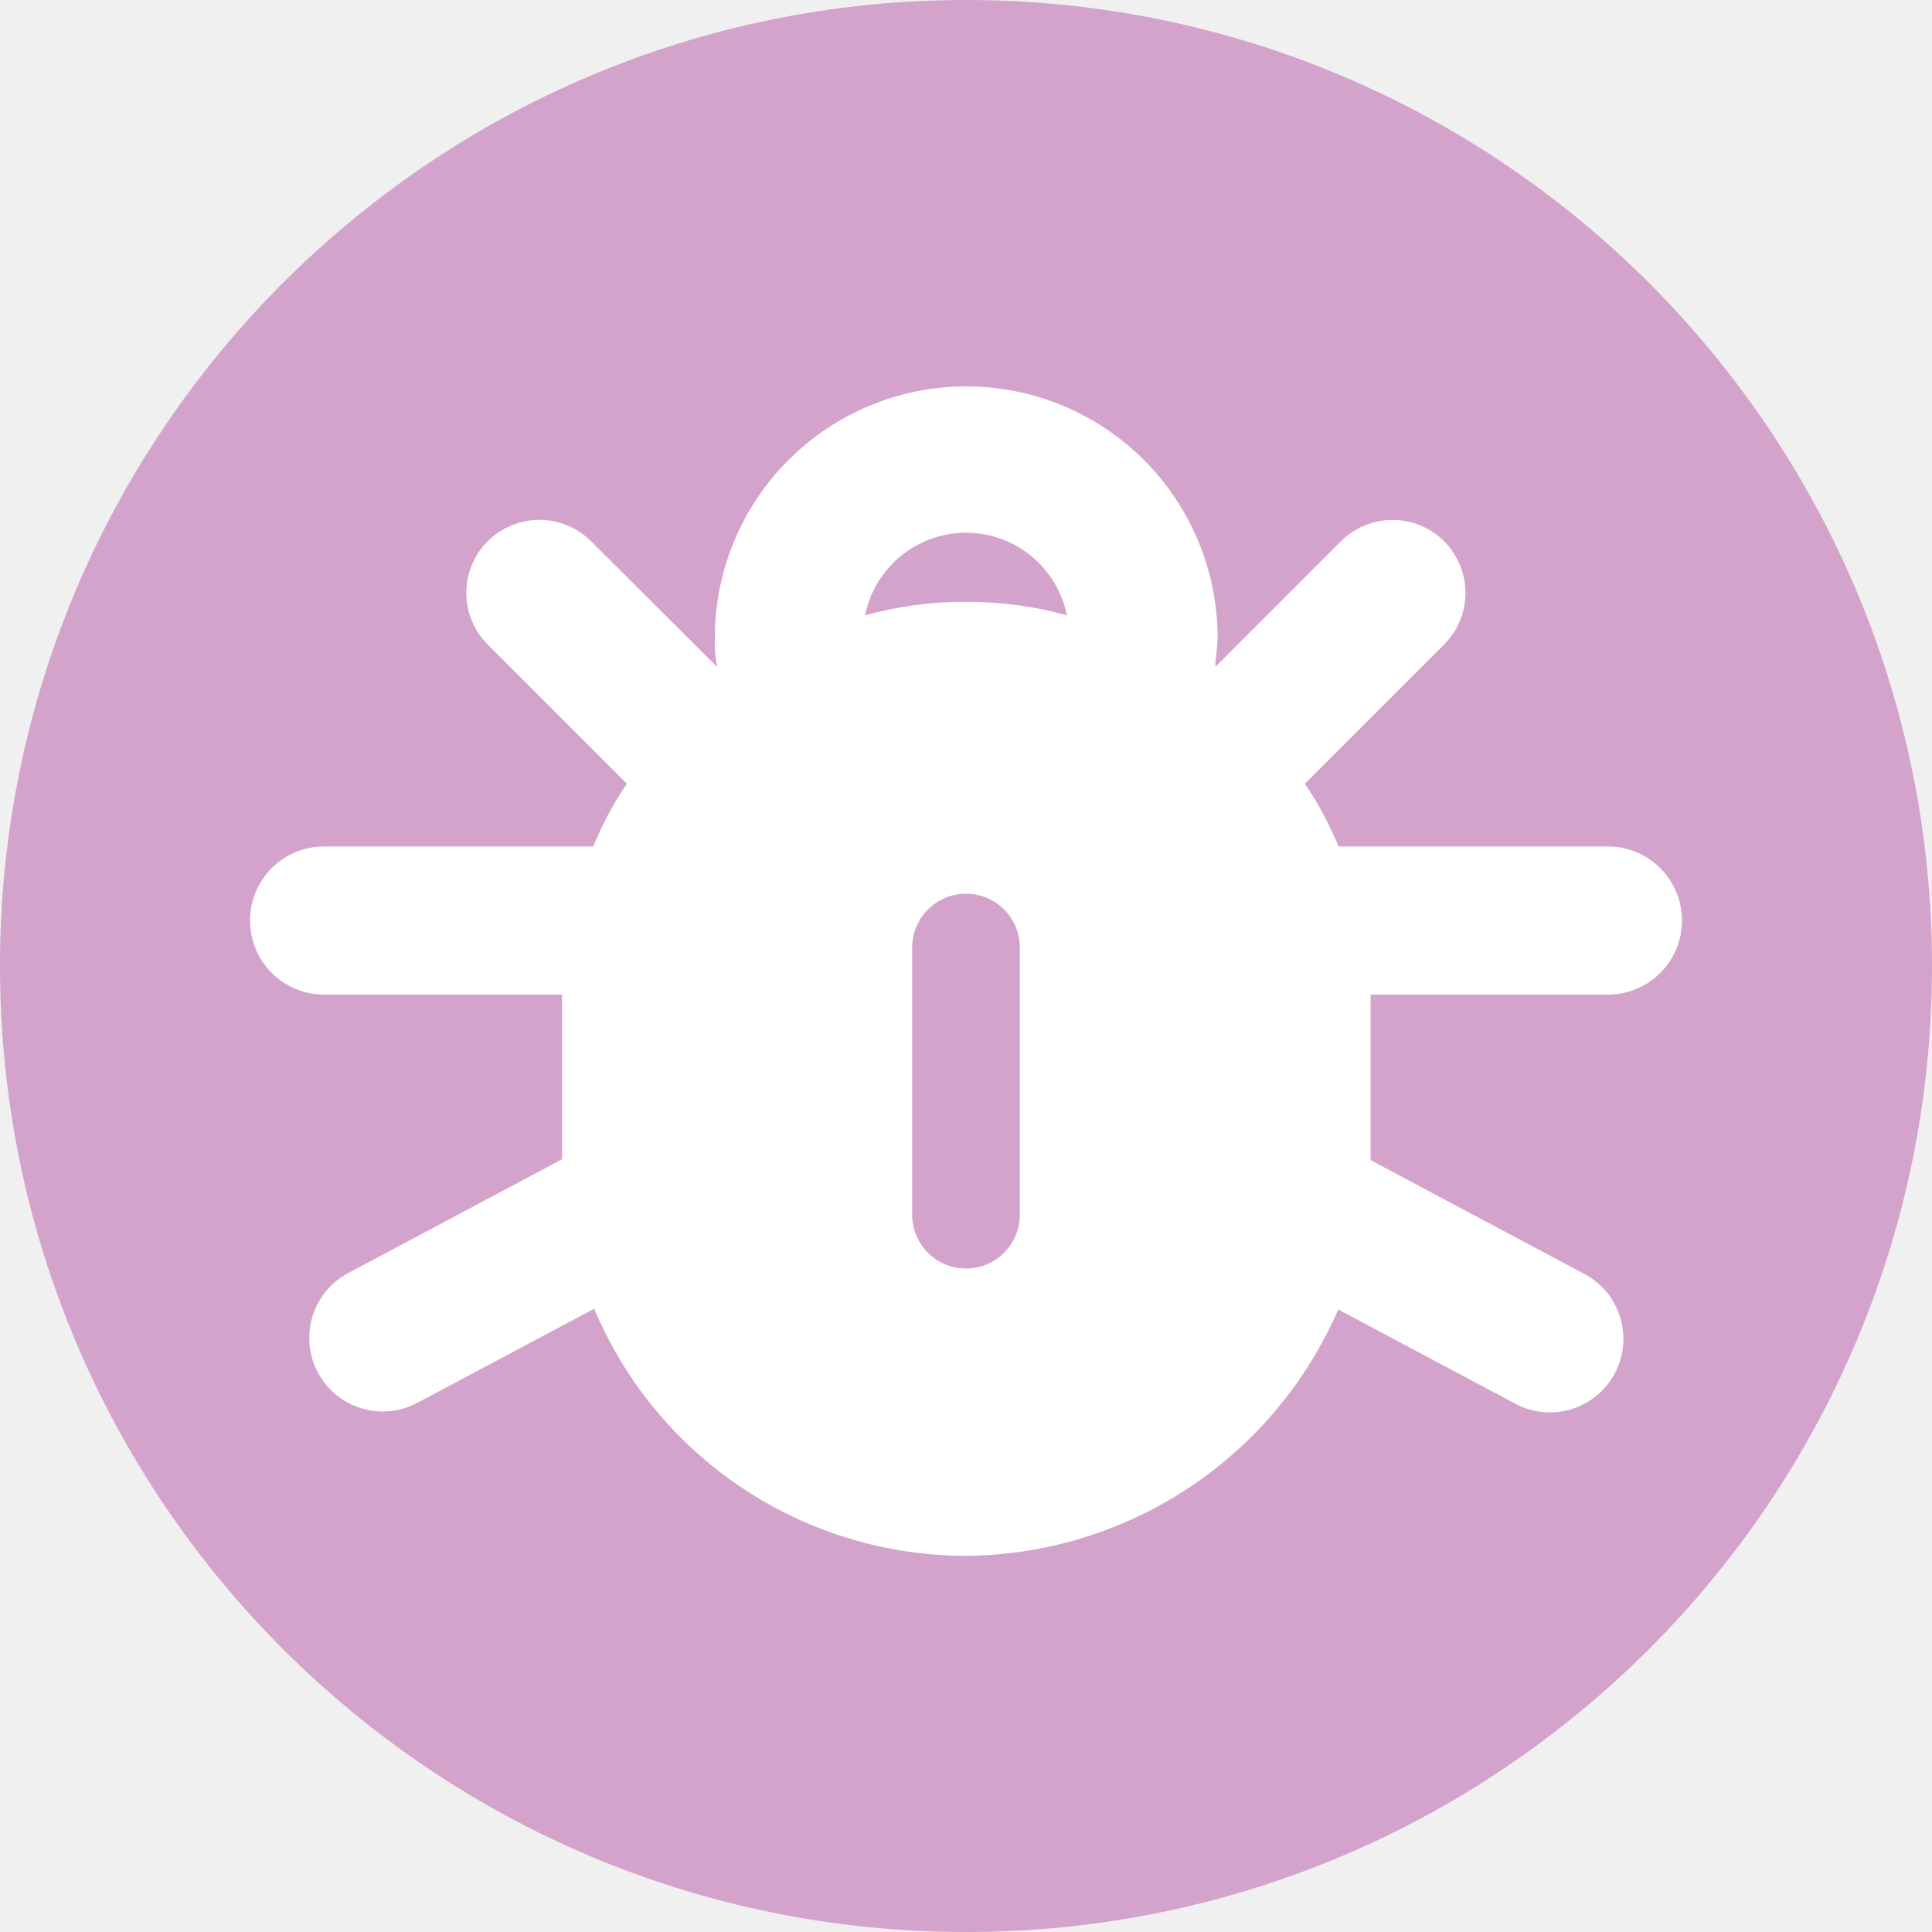
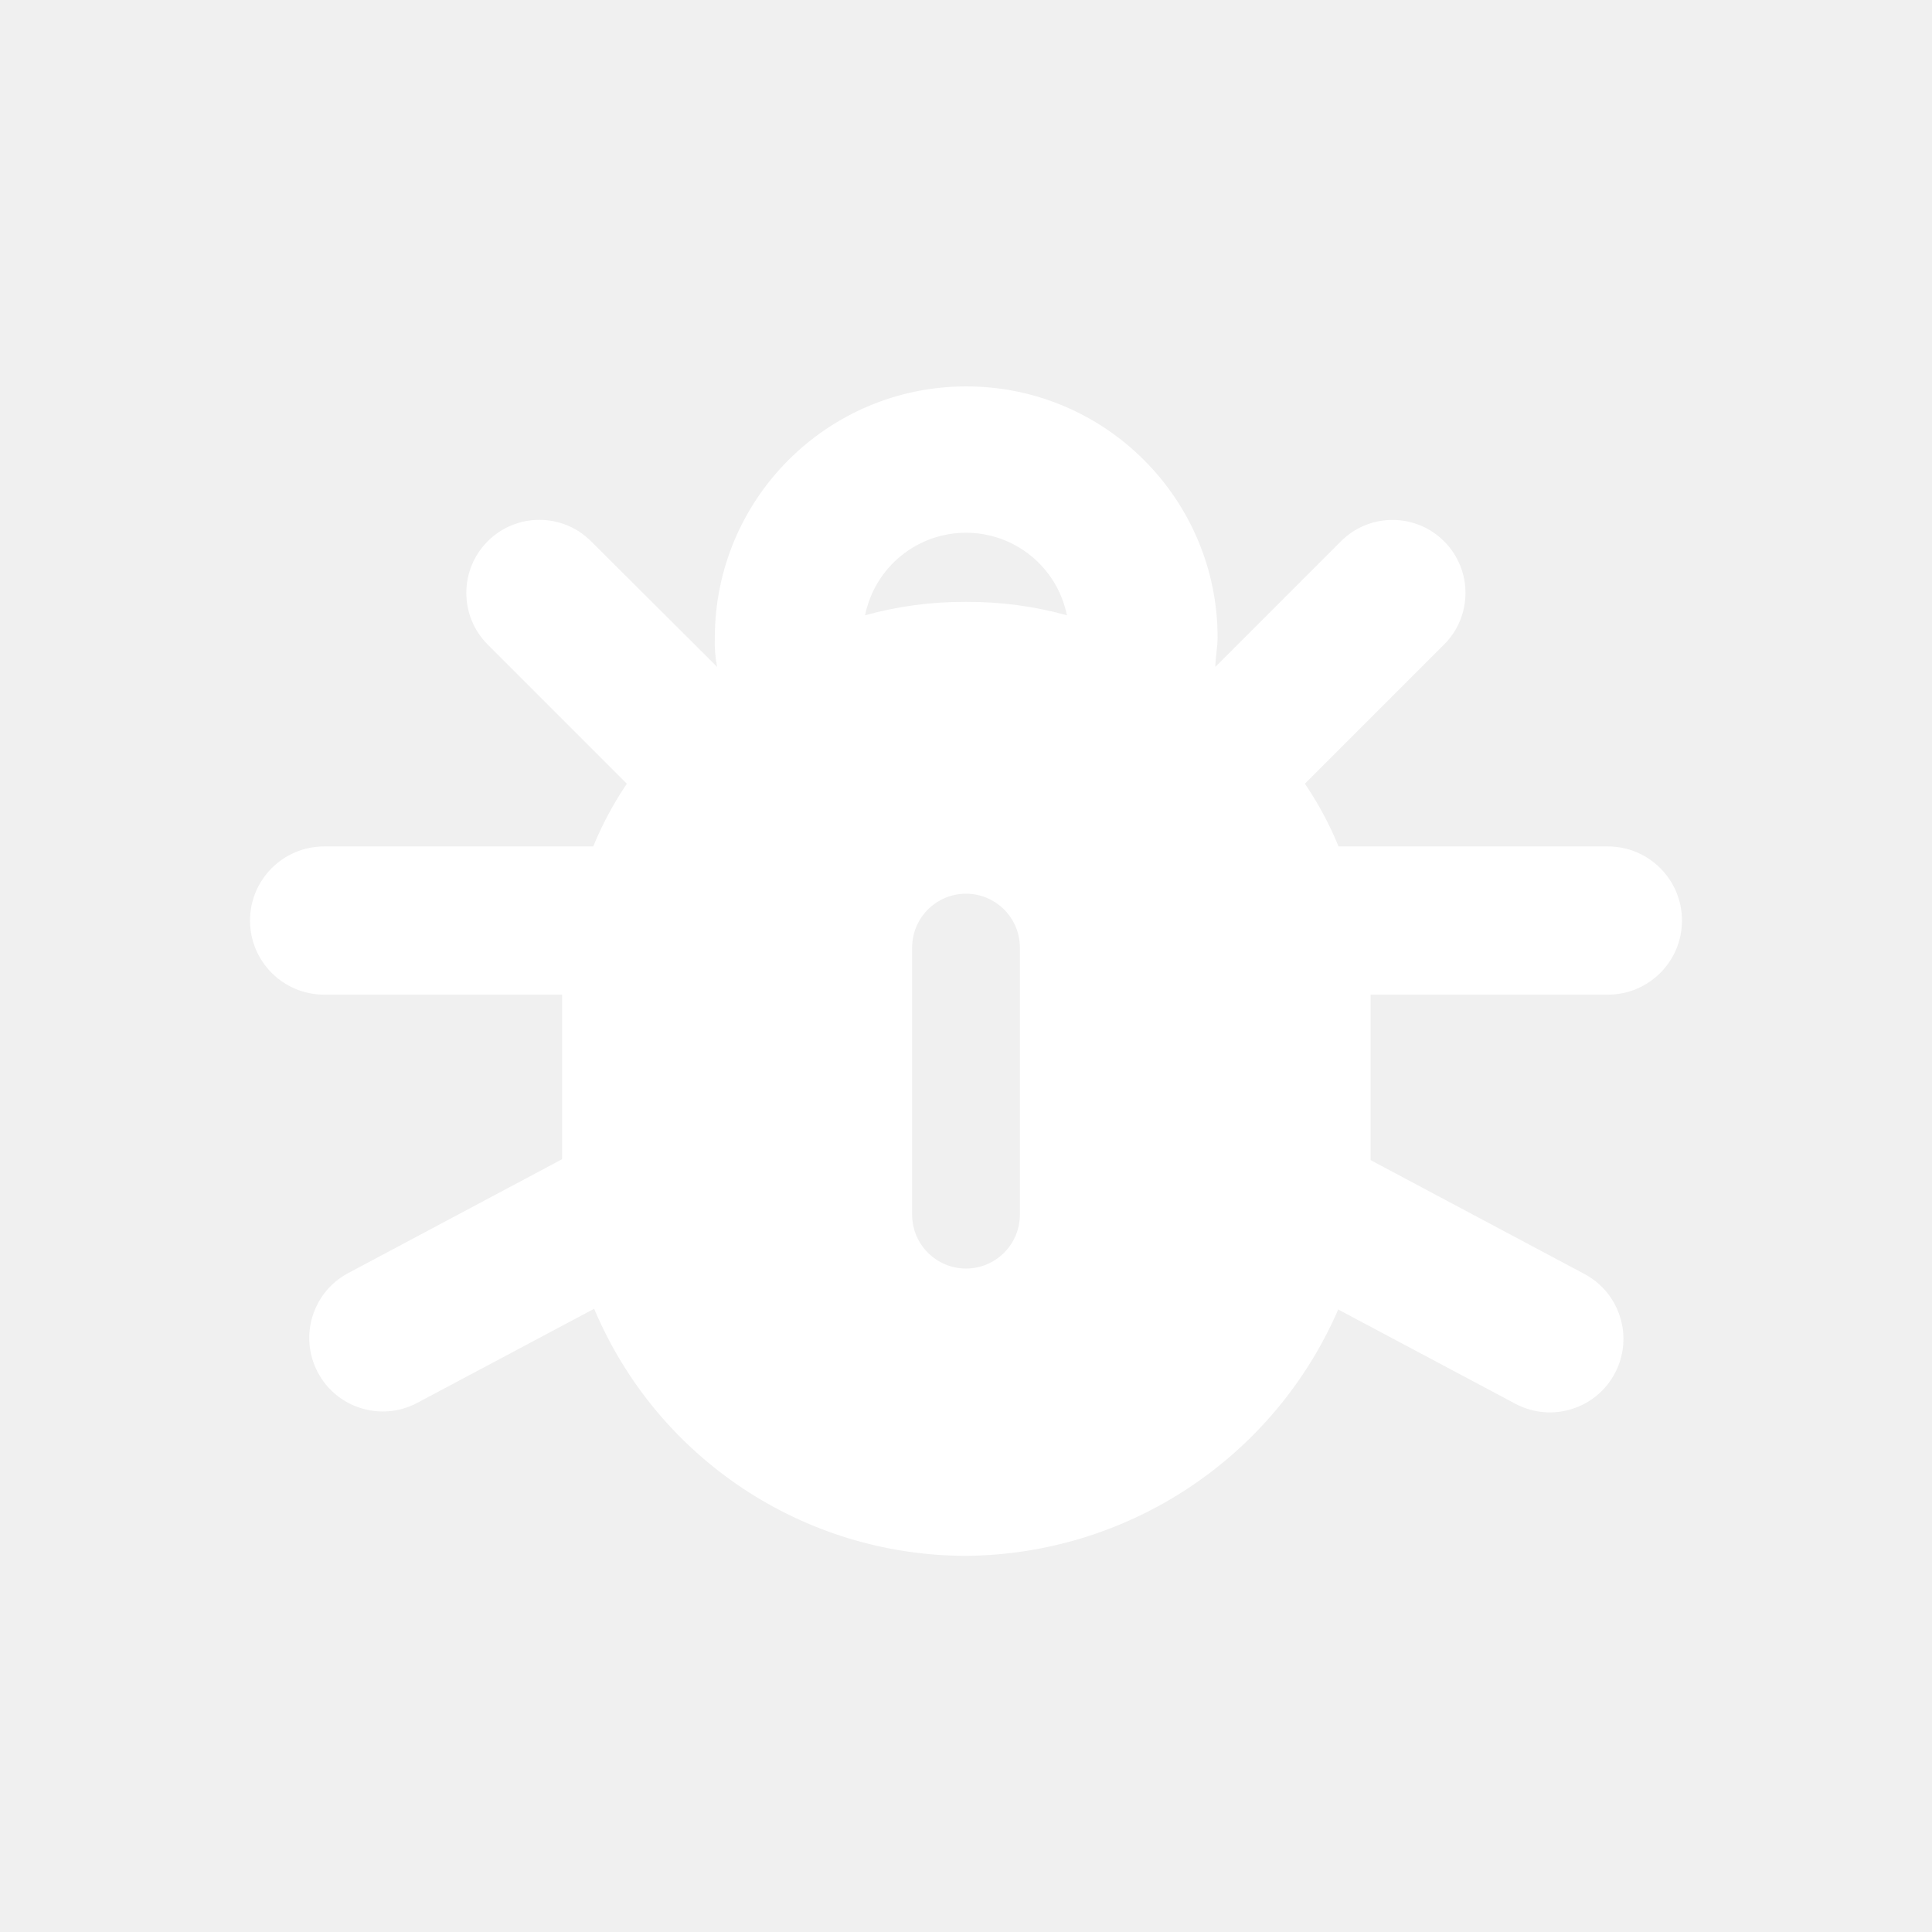
- <svg xmlns="http://www.w3.org/2000/svg" width="200" height="200" viewBox="0 0 200 200" fill="none">
-   <path d="M100 200C155.228 200 200 155.228 200 100C200 44.772 155.228 0 100 0C44.772 0 0 44.772 0 100C0 155.228 44.772 200 100 200Z" fill="#D3A3CB" />
-   <path d="M100 62.306C96.47 62.285 92.955 62.752 89.553 63.694C90.041 61.283 91.348 59.115 93.252 57.558C95.156 56 97.54 55.149 100 55.149C102.46 55.149 104.844 56 106.748 57.558C108.652 59.115 109.959 61.283 110.447 63.694C107.045 62.752 103.53 62.285 100 62.306ZM94.424 125.835V98.094C94.424 96.615 95.011 95.197 96.057 94.151C97.103 93.105 98.521 92.518 100 92.518C101.479 92.518 102.897 93.105 103.943 94.151C104.989 95.197 105.576 96.615 105.576 98.094V125.741C105.576 127.22 104.989 128.639 103.943 129.684C102.897 130.73 101.479 131.318 100 131.318C98.521 131.318 97.103 130.73 96.057 129.684C95.011 128.639 94.424 127.22 94.424 125.741V125.835ZM138.565 135.576L156.918 145.341C157.803 145.805 158.771 146.089 159.766 146.179C160.761 146.268 161.764 146.161 162.718 145.862C163.672 145.564 164.557 145.081 165.324 144.44C166.091 143.8 166.725 143.015 167.188 142.129C167.652 141.244 167.936 140.276 168.026 139.281C168.115 138.286 168.008 137.283 167.709 136.329C167.411 135.375 166.928 134.49 166.288 133.723C165.647 132.956 164.862 132.322 163.976 131.859L141.882 120.094V102.965H166.447C168.481 102.965 170.432 102.157 171.871 100.718C173.309 99.279 174.118 97.329 174.118 95.294C174.118 93.26 173.309 91.309 171.871 89.87C170.432 88.432 168.481 87.624 166.447 87.624H138.565C137.634 85.343 136.467 83.167 135.082 81.129L149.482 66.729C150.902 65.316 151.702 63.396 151.706 61.393C151.711 59.39 150.919 57.467 149.506 56.047C148.092 54.627 146.173 53.827 144.17 53.823C142.166 53.819 140.243 54.61 138.823 56.023L125.812 69.035C125.812 68.118 126.047 66.941 126.047 66.023C126.047 59.122 123.305 52.502 118.425 47.622C113.545 42.742 106.925 40 100.023 40C93.122 40 86.502 42.742 81.622 47.622C76.742 52.502 74 59.122 74 66.023C73.961 67.033 74.04 68.044 74.235 69.035L61.176 56.023C59.757 54.607 57.833 53.812 55.827 53.815C53.821 53.817 51.899 54.616 50.482 56.035C49.066 57.455 48.271 59.379 48.273 61.385C48.276 63.39 49.074 65.313 50.494 66.729L64.894 81.129C63.51 83.167 62.343 85.343 61.412 87.624H33.553C32.546 87.624 31.548 87.822 30.617 88.207C29.687 88.593 28.841 89.158 28.129 89.87C27.417 90.582 26.852 91.428 26.466 92.359C26.081 93.289 25.882 94.287 25.882 95.294C25.882 96.301 26.081 97.299 26.466 98.23C26.852 99.16 27.417 100.006 28.129 100.718C28.841 101.43 29.687 101.995 30.617 102.381C31.548 102.766 32.546 102.965 33.553 102.965H58.188V120L36.094 131.765C35.209 132.228 34.423 132.862 33.783 133.628C33.142 134.395 32.659 135.281 32.361 136.235C32.063 137.189 31.955 138.192 32.045 139.187C32.134 140.182 32.419 141.15 32.882 142.035C33.346 142.921 33.979 143.706 34.746 144.346C35.513 144.987 36.399 145.47 37.352 145.768C38.306 146.067 39.309 146.174 40.304 146.085C41.3 145.995 42.268 145.711 43.153 145.247L61.506 135.482C64.695 143.059 70.048 149.527 76.895 154.076C83.742 158.626 91.779 161.055 100 161.059C108.216 160.996 116.237 158.544 123.084 154.003C129.932 149.462 135.31 143.027 138.565 135.482V135.576Z" fill="white" />
+ <svg xmlns="http://www.w3.org/2000/svg" width="200" height="200" viewBox="0 0 85 85" id="malware">
+   <path style="fill:rgb(255,255,255)" d="M42.5,26.48a16.26,16.26,0,0,0-4.44.59,4.53,4.53,0,0,1,8.88,0A16.26,16.26,0,0,0,42.5,26.48Zm-2.37,27V41.69a2.37,2.37,0,0,1,4.74,0V53.44a2.37,2.37,0,0,1-4.74,0Zm18.76,4.14,7.8,4.15a3.23,3.23,0,1,0,3-5.73l-9.39-5V43.76H70.74a3.26,3.26,0,1,0,0-6.52H58.89a15,15,0,0,0-1.48-2.76l6.12-6.12A3.21,3.21,0,1,0,59,23.81l-5.53,5.53c0-.39.1-.89.1-1.28a11.06,11.06,0,0,0-22.12,0,5.53,5.53,0,0,0,.1,1.28L26,23.81a3.21,3.21,0,0,0-4.54,4.55l6.12,6.12a15,15,0,0,0-1.48,2.76H14.26a3.26,3.26,0,1,0,0,6.52H24.73V51l-9.39,5a3.23,3.23,0,1,0,3,5.73l7.8-4.15A17.76,17.76,0,0,0,42.5,68.45,18,18,0,0,0,58.89,57.58Z" />
</svg>
